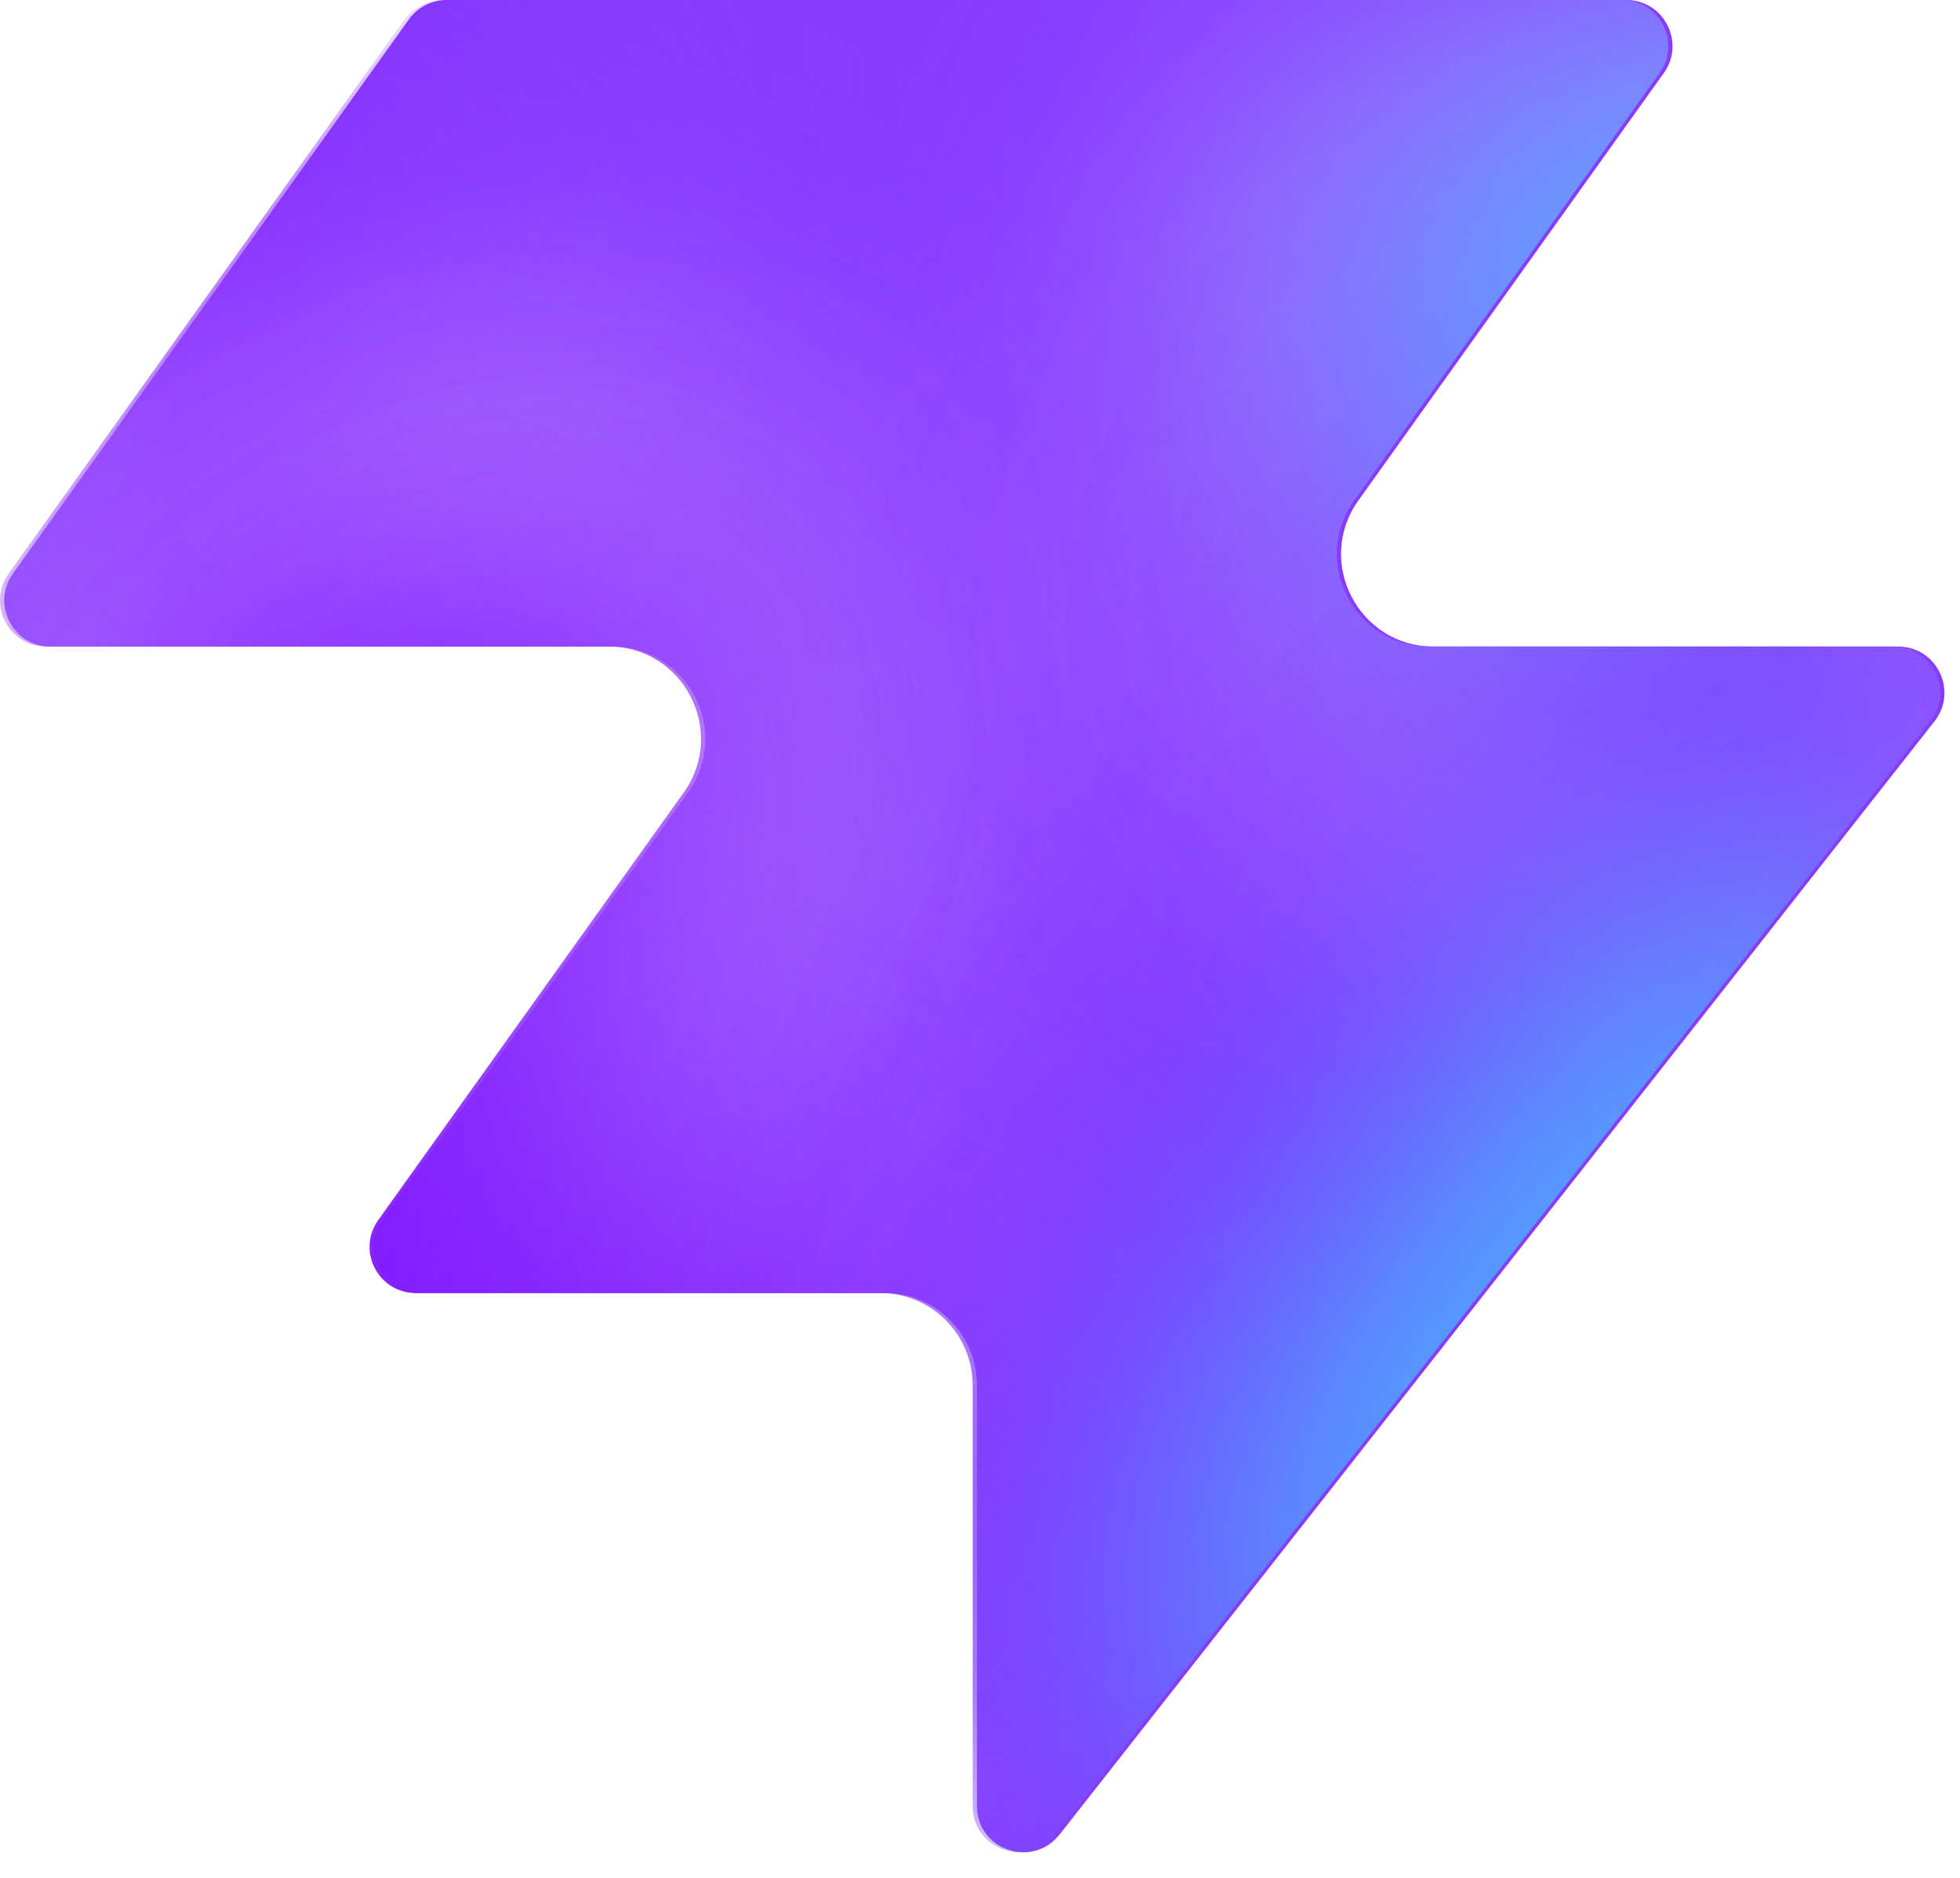
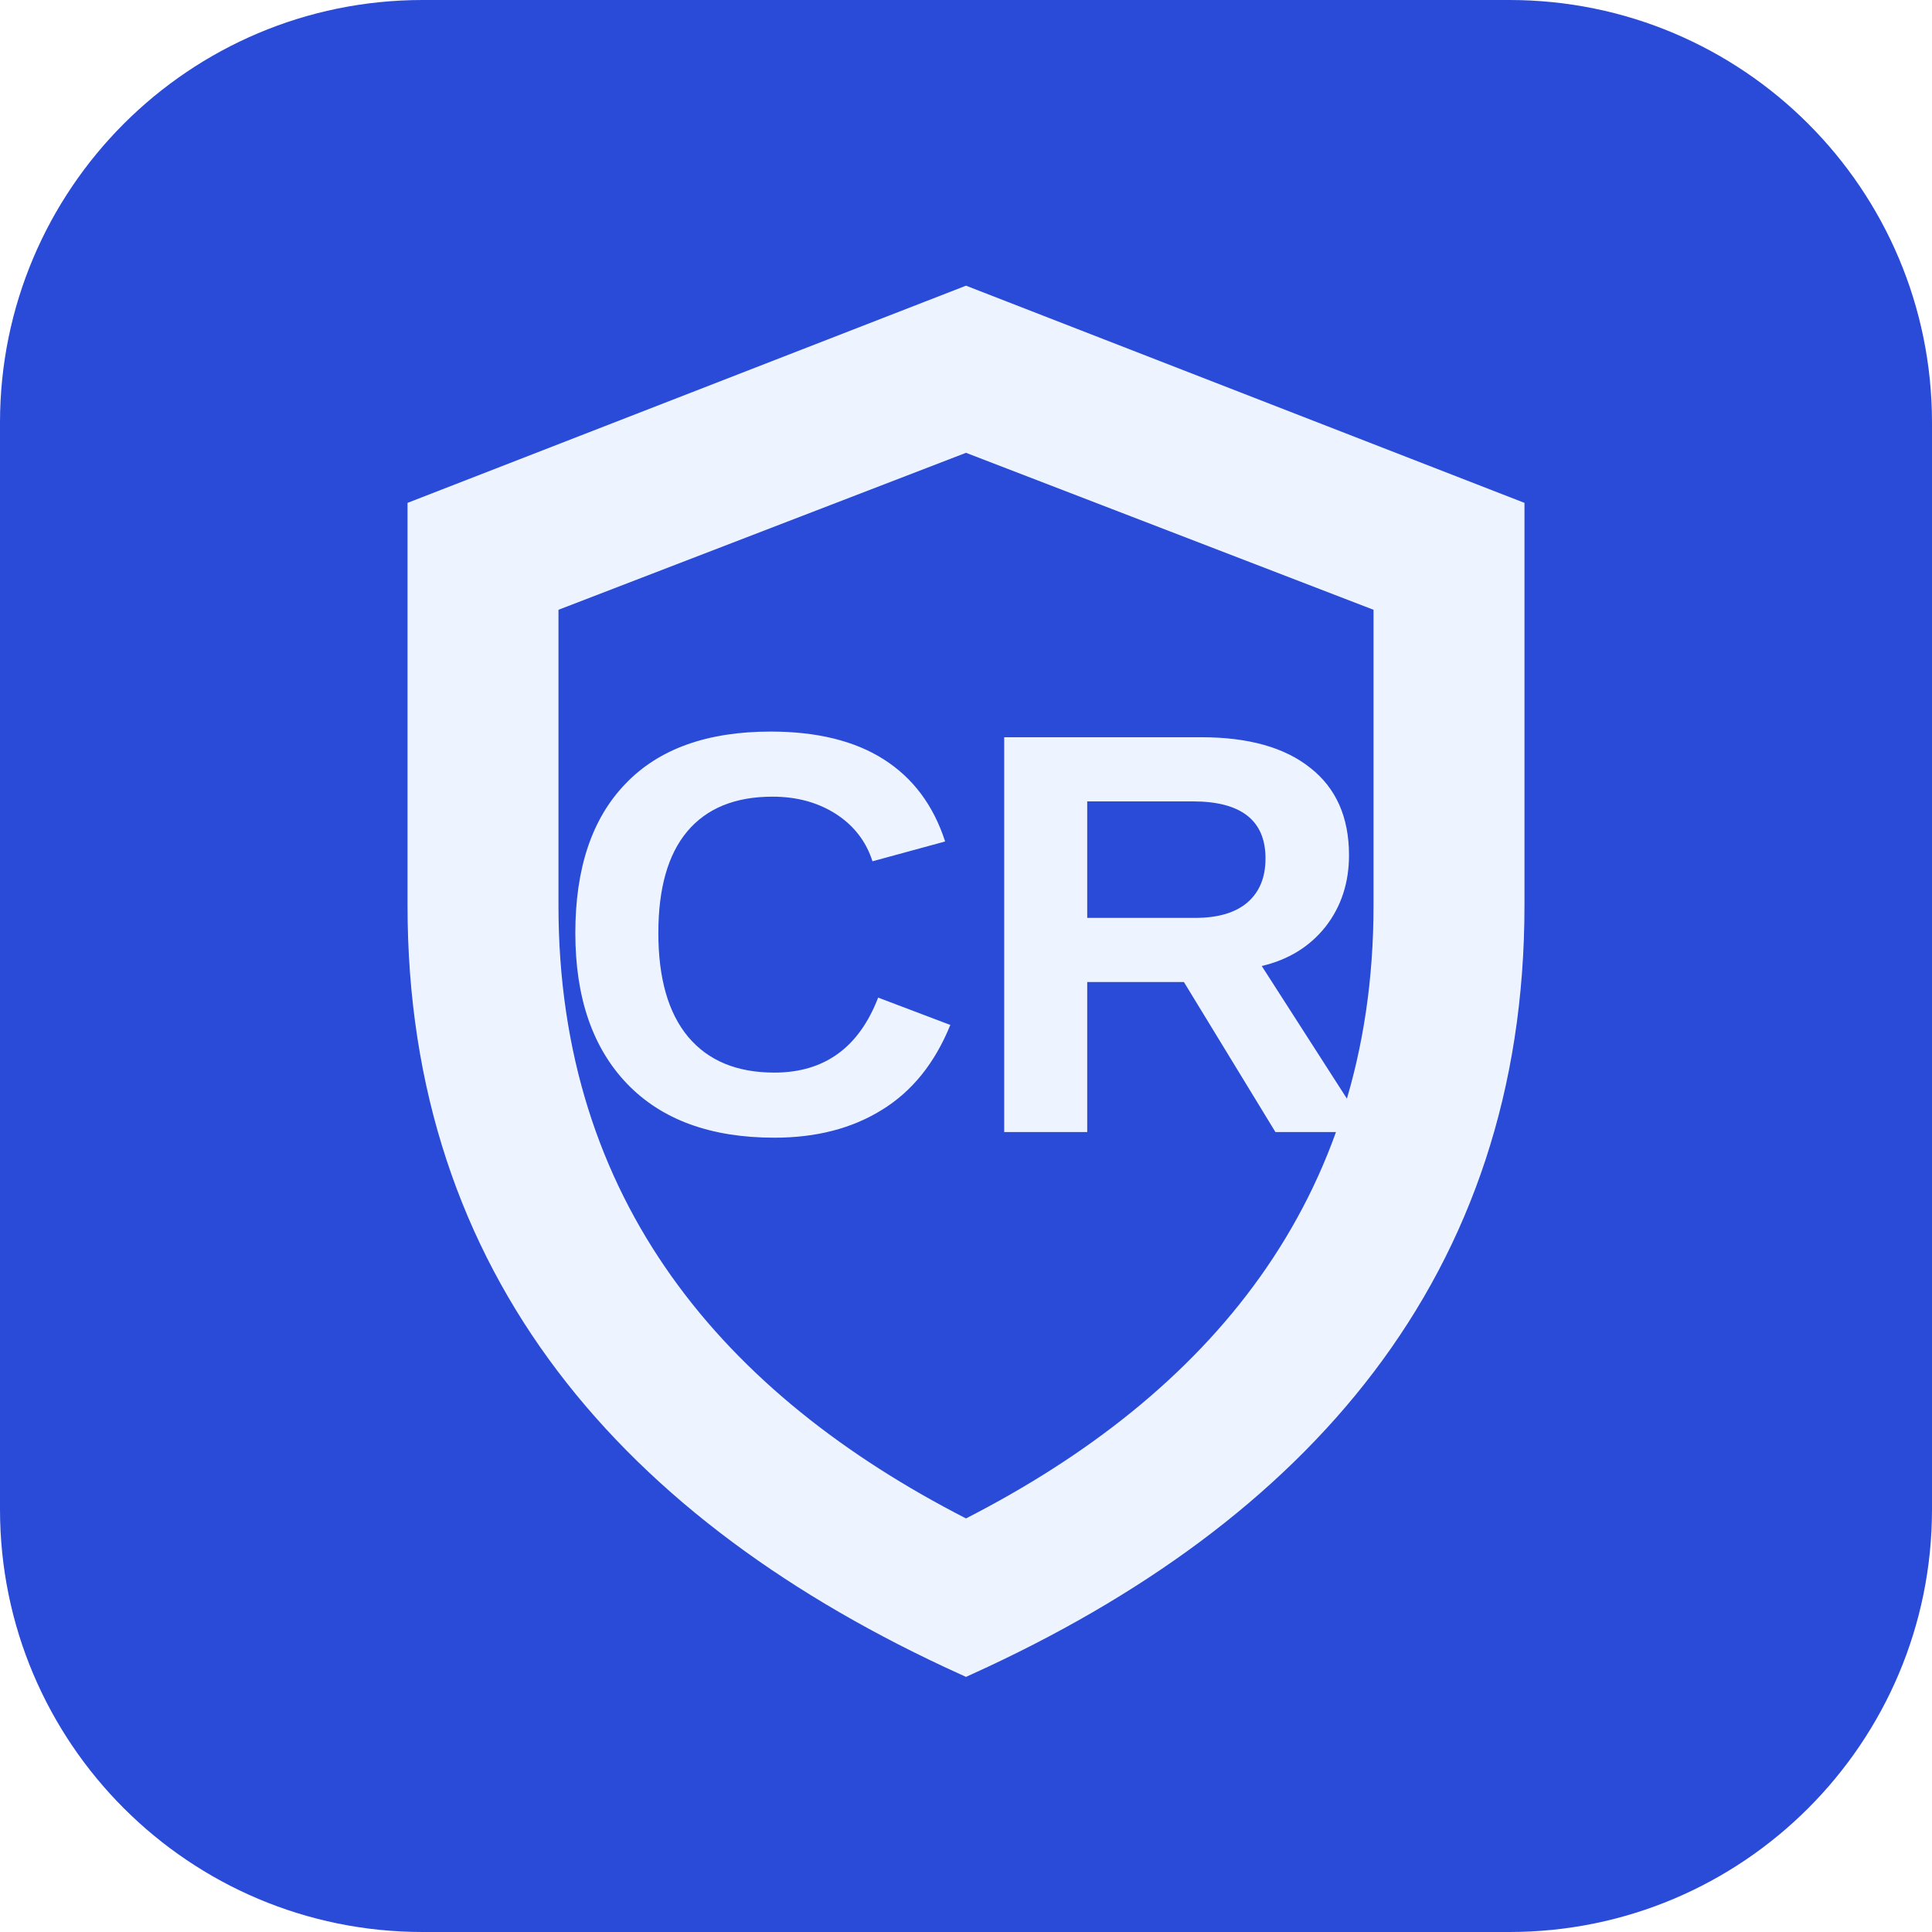
- <svg xmlns="http://www.w3.org/2000/svg" width="48" height="46" fill="none" viewBox="0 0 48 46">
-   <path fill="#863bff" d="M25.946 44.938c-.664.845-2.021.375-2.021-.698V33.937a2.26 2.26 0 0 0-2.262-2.262H10.287c-.92 0-1.456-1.04-.92-1.788l7.48-10.471c1.07-1.497 0-3.578-1.842-3.578H1.237c-.92 0-1.456-1.04-.92-1.788L10.013.474c.214-.297.556-.474.92-.474h28.894c.92 0 1.456 1.04.92 1.788l-7.48 10.471c-1.07 1.498 0 3.579 1.842 3.579h11.377c.943 0 1.473 1.088.89 1.83L25.947 44.94z" style="fill:#863bff;fill:color(display-p3 .525 .23 1);fill-opacity:1" />
-   <mask id="a" width="48" height="46" x="0" y="0" maskUnits="userSpaceOnUse" style="mask-type:alpha">
-     <path fill="#000" d="M25.842 44.938c-.664.844-2.021.375-2.021-.698V33.937a2.26 2.26 0 0 0-2.262-2.262H10.183c-.92 0-1.456-1.04-.92-1.788l7.48-10.471c1.07-1.498 0-3.579-1.842-3.579H1.133c-.92 0-1.456-1.04-.92-1.787L9.91.473c.214-.297.556-.474.92-.474h28.894c.92 0 1.456 1.04.92 1.788l-7.48 10.471c-1.07 1.498 0 3.578 1.842 3.578h11.377c.943 0 1.473 1.088.89 1.832L25.843 44.94z" style="fill:#000;fill-opacity:1" />
-   </mask>
-   <g mask="url(#a)">
-     <g filter="url(#b)">
-       <ellipse cx="5.508" cy="14.704" fill="#ede6ff" rx="5.508" ry="14.704" style="fill:#ede6ff;fill:color(display-p3 .927 .903 1);fill-opacity:1" transform="matrix(.00324 1 1 -.00324 -4.47 31.516)" />
-     </g>
-     <g filter="url(#c)">
-       <ellipse cx="10.399" cy="29.851" fill="#ede6ff" rx="10.399" ry="29.851" style="fill:#ede6ff;fill:color(display-p3 .927 .903 1);fill-opacity:1" transform="matrix(.00324 1 1 -.00324 -39.328 7.883)" />
-     </g>
-     <g filter="url(#d)">
-       <ellipse cx="5.508" cy="30.487" fill="#7e14ff" rx="5.508" ry="30.487" style="fill:#7e14ff;fill:color(display-p3 .492 .077 1);fill-opacity:1" transform="rotate(89.814 -25.913 -14.639)scale(1 -1)" />
-     </g>
-     <g filter="url(#e)">
-       <ellipse cx="5.508" cy="30.599" fill="#7e14ff" rx="5.508" ry="30.599" style="fill:#7e14ff;fill:color(display-p3 .492 .077 1);fill-opacity:1" transform="rotate(89.814 -32.644 -3.334)scale(1 -1)" />
-     </g>
-     <g filter="url(#f)">
-       <ellipse cx="5.508" cy="30.599" fill="#7e14ff" rx="5.508" ry="30.599" style="fill:#7e14ff;fill:color(display-p3 .492 .077 1);fill-opacity:1" transform="matrix(.00324 1 1 -.00324 -34.34 30.47)" />
-     </g>
-     <g filter="url(#g)">
-       <ellipse cx="14.072" cy="22.078" fill="#ede6ff" rx="14.072" ry="22.078" style="fill:#ede6ff;fill:color(display-p3 .927 .903 1);fill-opacity:1" transform="rotate(93.35 24.506 48.493)scale(-1 1)" />
-     </g>
-     <g filter="url(#h)">
-       <ellipse cx="3.47" cy="21.501" fill="#7e14ff" rx="3.47" ry="21.501" style="fill:#7e14ff;fill:color(display-p3 .492 .077 1);fill-opacity:1" transform="rotate(89.009 28.708 47.59)scale(-1 1)" />
-     </g>
-     <g filter="url(#i)">
-       <ellipse cx="3.47" cy="21.501" fill="#7e14ff" rx="3.47" ry="21.501" style="fill:#7e14ff;fill:color(display-p3 .492 .077 1);fill-opacity:1" transform="rotate(89.009 28.708 47.59)scale(-1 1)" />
-     </g>
-     <g filter="url(#j)">
-       <ellipse cx=".387" cy="8.972" fill="#7e14ff" rx="4.407" ry="29.108" style="fill:#7e14ff;fill:color(display-p3 .492 .077 1);fill-opacity:1" transform="rotate(39.51 .387 8.972)" />
-     </g>
-     <g filter="url(#k)">
-       <ellipse cx="47.523" cy="-6.092" fill="#7e14ff" rx="4.407" ry="29.108" style="fill:#7e14ff;fill:color(display-p3 .492 .077 1);fill-opacity:1" transform="rotate(37.892 47.523 -6.092)" />
-     </g>
-     <g filter="url(#l)">
-       <ellipse cx="41.412" cy="6.333" fill="#47bfff" rx="5.971" ry="9.665" style="fill:#47bfff;fill:color(display-p3 .28 .748 1);fill-opacity:1" transform="rotate(37.892 41.412 6.333)" />
-     </g>
-     <g filter="url(#m)">
-       <ellipse cx="-1.879" cy="38.332" fill="#7e14ff" rx="4.407" ry="29.108" style="fill:#7e14ff;fill:color(display-p3 .492 .077 1);fill-opacity:1" transform="rotate(37.892 -1.88 38.332)" />
-     </g>
-     <g filter="url(#n)">
-       <ellipse cx="-1.879" cy="38.332" fill="#7e14ff" rx="4.407" ry="29.108" style="fill:#7e14ff;fill:color(display-p3 .492 .077 1);fill-opacity:1" transform="rotate(37.892 -1.88 38.332)" />
-     </g>
-     <g filter="url(#o)">
-       <ellipse cx="35.651" cy="29.907" fill="#7e14ff" rx="4.407" ry="29.108" style="fill:#7e14ff;fill:color(display-p3 .492 .077 1);fill-opacity:1" transform="rotate(37.892 35.651 29.907)" />
-     </g>
-     <g filter="url(#p)">
-       <ellipse cx="38.418" cy="32.4" fill="#47bfff" rx="5.971" ry="15.297" style="fill:#47bfff;fill:color(display-p3 .28 .748 1);fill-opacity:1" transform="rotate(37.892 38.418 32.4)" />
-     </g>
-   </g>
-   <defs>
-     <filter id="b" width="60.045" height="41.654" x="-19.77" y="16.149" color-interpolation-filters="sRGB" filterUnits="userSpaceOnUse">
-       <feFlood flood-opacity="0" result="BackgroundImageFix" />
-       <feBlend in="SourceGraphic" in2="BackgroundImageFix" result="shape" />
-       <feGaussianBlur result="effect1_foregroundBlur_2002_17158" stdDeviation="7.659" />
-     </filter>
-     <filter id="c" width="90.34" height="51.437" x="-54.613" y="-7.533" color-interpolation-filters="sRGB" filterUnits="userSpaceOnUse">
-       <feFlood flood-opacity="0" result="BackgroundImageFix" />
-       <feBlend in="SourceGraphic" in2="BackgroundImageFix" result="shape" />
-       <feGaussianBlur result="effect1_foregroundBlur_2002_17158" stdDeviation="7.659" />
-     </filter>
-     <filter id="d" width="79.355" height="29.4" x="-49.64" y="2.03" color-interpolation-filters="sRGB" filterUnits="userSpaceOnUse">
-       <feFlood flood-opacity="0" result="BackgroundImageFix" />
-       <feBlend in="SourceGraphic" in2="BackgroundImageFix" result="shape" />
-       <feGaussianBlur result="effect1_foregroundBlur_2002_17158" stdDeviation="4.596" />
-     </filter>
-     <filter id="e" width="79.579" height="29.4" x="-45.045" y="20.029" color-interpolation-filters="sRGB" filterUnits="userSpaceOnUse">
-       <feFlood flood-opacity="0" result="BackgroundImageFix" />
-       <feBlend in="SourceGraphic" in2="BackgroundImageFix" result="shape" />
-       <feGaussianBlur result="effect1_foregroundBlur_2002_17158" stdDeviation="4.596" />
-     </filter>
-     <filter id="f" width="79.579" height="29.4" x="-43.513" y="21.178" color-interpolation-filters="sRGB" filterUnits="userSpaceOnUse">
-       <feFlood flood-opacity="0" result="BackgroundImageFix" />
-       <feBlend in="SourceGraphic" in2="BackgroundImageFix" result="shape" />
-       <feGaussianBlur result="effect1_foregroundBlur_2002_17158" stdDeviation="4.596" />
-     </filter>
-     <filter id="g" width="74.749" height="58.852" x="15.756" y="-17.901" color-interpolation-filters="sRGB" filterUnits="userSpaceOnUse">
-       <feFlood flood-opacity="0" result="BackgroundImageFix" />
-       <feBlend in="SourceGraphic" in2="BackgroundImageFix" result="shape" />
-       <feGaussianBlur result="effect1_foregroundBlur_2002_17158" stdDeviation="7.659" />
-     </filter>
-     <filter id="h" width="61.377" height="25.362" x="23.548" y="2.284" color-interpolation-filters="sRGB" filterUnits="userSpaceOnUse">
-       <feFlood flood-opacity="0" result="BackgroundImageFix" />
-       <feBlend in="SourceGraphic" in2="BackgroundImageFix" result="shape" />
-       <feGaussianBlur result="effect1_foregroundBlur_2002_17158" stdDeviation="4.596" />
-     </filter>
-     <filter id="i" width="61.377" height="25.362" x="23.548" y="2.284" color-interpolation-filters="sRGB" filterUnits="userSpaceOnUse">
-       <feFlood flood-opacity="0" result="BackgroundImageFix" />
-       <feBlend in="SourceGraphic" in2="BackgroundImageFix" result="shape" />
-       <feGaussianBlur result="effect1_foregroundBlur_2002_17158" stdDeviation="4.596" />
-     </filter>
-     <filter id="j" width="56.045" height="63.649" x="-27.636" y="-22.853" color-interpolation-filters="sRGB" filterUnits="userSpaceOnUse">
-       <feFlood flood-opacity="0" result="BackgroundImageFix" />
-       <feBlend in="SourceGraphic" in2="BackgroundImageFix" result="shape" />
-       <feGaussianBlur result="effect1_foregroundBlur_2002_17158" stdDeviation="4.596" />
-     </filter>
-     <filter id="k" width="54.814" height="64.646" x="20.116" y="-38.415" color-interpolation-filters="sRGB" filterUnits="userSpaceOnUse">
-       <feFlood flood-opacity="0" result="BackgroundImageFix" />
-       <feBlend in="SourceGraphic" in2="BackgroundImageFix" result="shape" />
-       <feGaussianBlur result="effect1_foregroundBlur_2002_17158" stdDeviation="4.596" />
-     </filter>
-     <filter id="l" width="33.541" height="35.313" x="24.641" y="-11.323" color-interpolation-filters="sRGB" filterUnits="userSpaceOnUse">
-       <feFlood flood-opacity="0" result="BackgroundImageFix" />
-       <feBlend in="SourceGraphic" in2="BackgroundImageFix" result="shape" />
-       <feGaussianBlur result="effect1_foregroundBlur_2002_17158" stdDeviation="4.596" />
-     </filter>
-     <filter id="m" width="54.814" height="64.646" x="-29.286" y="6.009" color-interpolation-filters="sRGB" filterUnits="userSpaceOnUse">
-       <feFlood flood-opacity="0" result="BackgroundImageFix" />
-       <feBlend in="SourceGraphic" in2="BackgroundImageFix" result="shape" />
-       <feGaussianBlur result="effect1_foregroundBlur_2002_17158" stdDeviation="4.596" />
-     </filter>
-     <filter id="n" width="54.814" height="64.646" x="-29.286" y="6.009" color-interpolation-filters="sRGB" filterUnits="userSpaceOnUse">
-       <feFlood flood-opacity="0" result="BackgroundImageFix" />
-       <feBlend in="SourceGraphic" in2="BackgroundImageFix" result="shape" />
-       <feGaussianBlur result="effect1_foregroundBlur_2002_17158" stdDeviation="4.596" />
-     </filter>
-     <filter id="o" width="54.814" height="64.646" x="8.244" y="-2.416" color-interpolation-filters="sRGB" filterUnits="userSpaceOnUse">
-       <feFlood flood-opacity="0" result="BackgroundImageFix" />
-       <feBlend in="SourceGraphic" in2="BackgroundImageFix" result="shape" />
-       <feGaussianBlur result="effect1_foregroundBlur_2002_17158" stdDeviation="4.596" />
-     </filter>
-     <filter id="p" width="39.409" height="43.623" x="18.713" y="10.588" color-interpolation-filters="sRGB" filterUnits="userSpaceOnUse">
-       <feFlood flood-opacity="0" result="BackgroundImageFix" />
-       <feBlend in="SourceGraphic" in2="BackgroundImageFix" result="shape" />
-       <feGaussianBlur result="effect1_foregroundBlur_2002_17158" stdDeviation="4.596" />
-     </filter>
-   </defs>
+ <svg xmlns="http://www.w3.org/2000/svg" width="64" height="64" viewBox="0 0 64 64">
+   <rect width="64" height="64" rx="14" fill="#2a4bd8" />
+   <path d="M32 10 L50 17 V30 C50 42 43 50 32 55 C21 50 14 42 14 30 V17 Z" fill="#eef4ff" stroke="#eef4ff" stroke-width="1" />
+   <path d="M32 15 L45.5 20.2 V30 C45.5 39.8 40 46.2 32 50.3 C24 46.2 18.5 39.8 18.5 30 V20.2 Z" fill="#2a4bd8" />
+   <text x="32" y="37.5" font-family="Arial, Helvetica, sans-serif" font-size="19" font-weight="700" fill="#eef4ff" text-anchor="middle">CR</text>
</svg>
